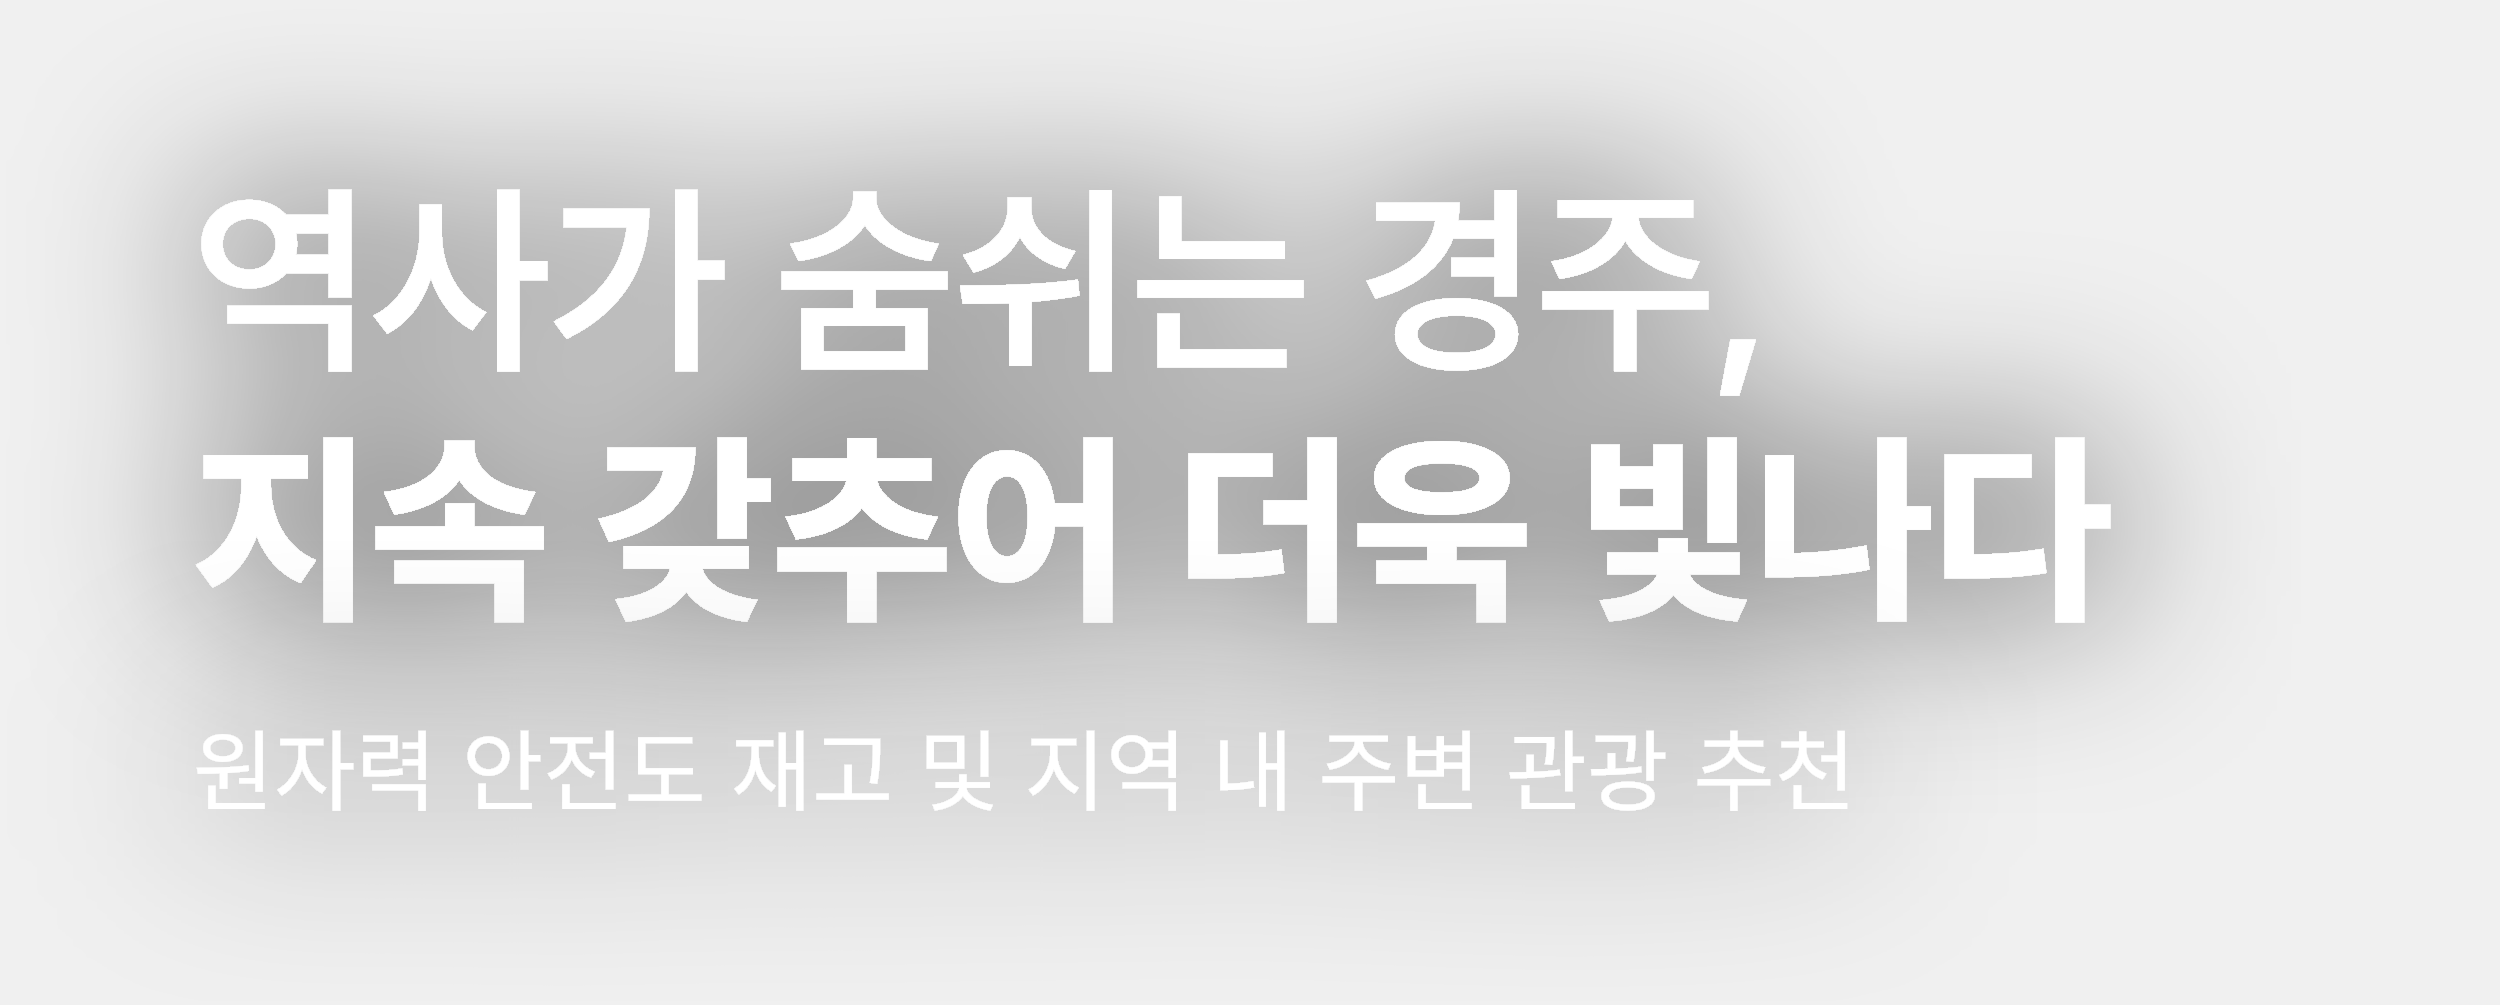
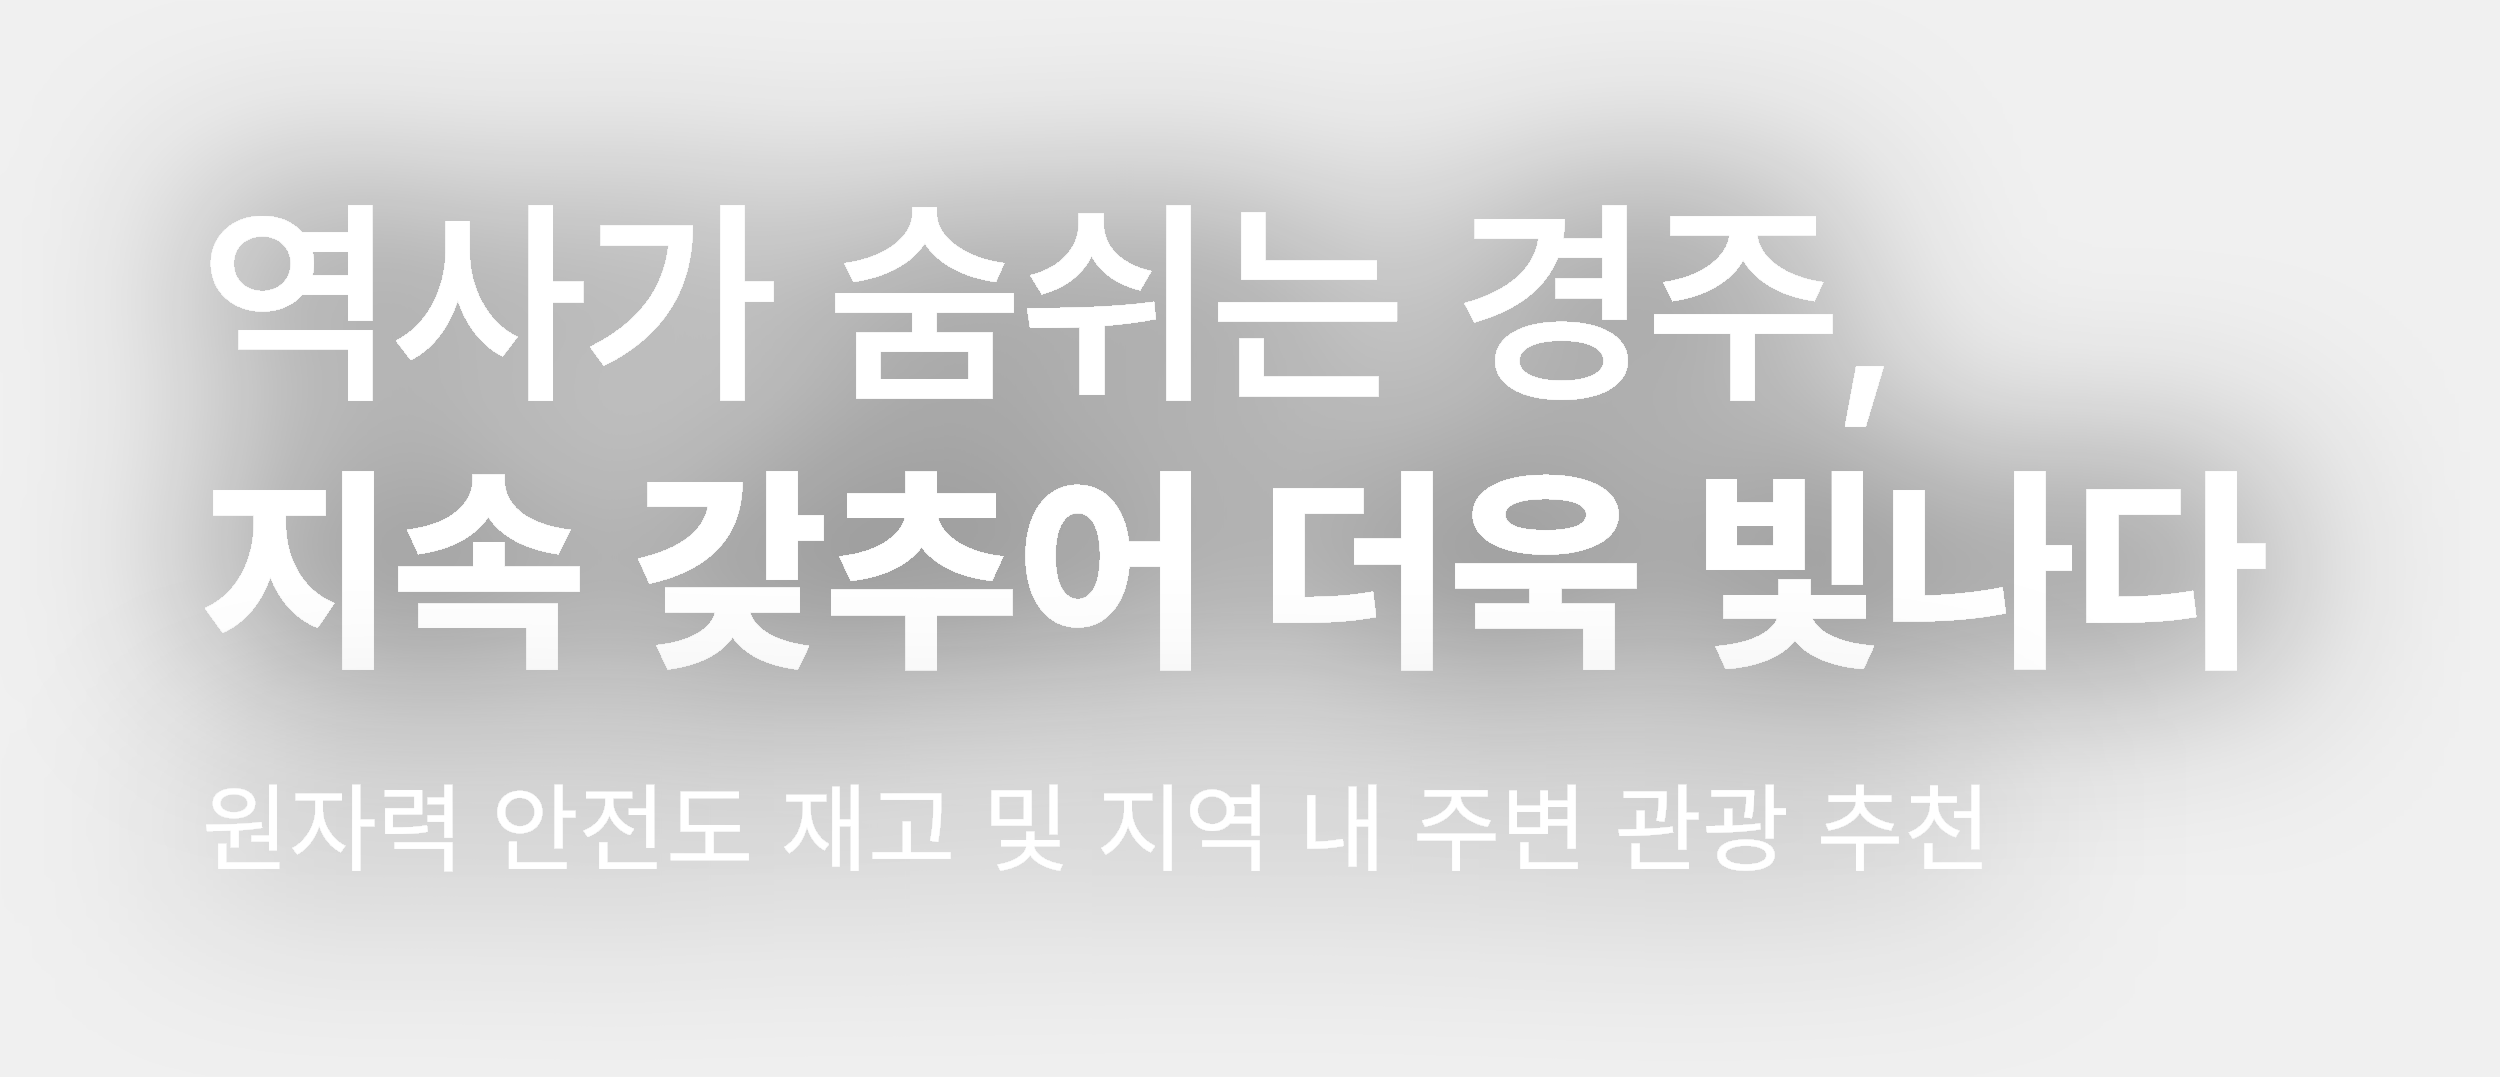
- <svg xmlns="http://www.w3.org/2000/svg" width="311" height="125" viewBox="0 0 311 125" fill="none">
-   <g filter="url(#filter0_d_1364_18)">
-     <path d="M43.69 38.046V46.227H40.913V40.247H28.278V38.046H43.69ZM43.69 23.61V36.97H40.913V33.968H35.609C34.533 35.168 32.907 35.894 31.03 35.894C27.628 35.894 25.051 33.592 25.051 30.34C25.051 27.137 27.628 24.836 31.03 24.861C32.894 24.848 34.52 25.549 35.584 26.737H40.913V23.61H43.69ZM31.03 27.212C29.079 27.212 27.703 28.463 27.703 30.34C27.703 32.291 29.079 33.517 31.03 33.542C32.882 33.517 34.283 32.291 34.308 30.34C34.283 28.463 32.882 27.212 31.03 27.212ZM36.785 31.716H40.913V29.014H36.809C36.897 29.439 36.96 29.877 36.96 30.34C36.96 30.815 36.897 31.278 36.785 31.716ZM54.973 29.039C54.948 33.067 56.974 37.17 60.477 38.846L58.776 41.073C56.324 39.834 54.56 37.445 53.597 34.568C52.609 37.645 50.757 40.197 48.168 41.498L46.467 39.272C50.094 37.545 52.171 33.217 52.196 29.039V25.436H54.973V29.039ZM64.605 23.61V32.466H68.083V34.843H64.605V46.227H61.828V23.61H64.605ZM86.747 23.61V32.441H90.099V34.768H86.747V46.177H83.97V23.61H86.747ZM80.767 25.962C80.767 32.617 78.015 38.446 70.484 42.149L68.908 39.997C74.412 37.258 77.39 33.405 77.965 28.263H70.134V25.962H80.767ZM115.368 38.346V45.952H99.681V38.346H106.136V36.019H97.254V33.767H117.87V36.019H108.938V38.346H115.368ZM102.433 40.547V43.7H112.666V40.547H102.433ZM108.988 24.711C108.988 27.188 112.09 29.739 116.769 30.315L115.793 32.466C112.003 31.966 109.013 30.277 107.587 27.988C106.111 30.302 103.096 31.953 99.331 32.466L98.305 30.315C103.034 29.714 106.111 27.238 106.136 24.711V23.835H108.988V24.711ZM128.277 25.811C128.252 28.263 130.104 30.415 133.757 31.241L132.481 33.442C129.779 32.767 127.877 31.366 126.876 29.464C125.838 31.566 123.874 33.167 121.122 33.892L119.796 31.716C123.474 30.815 125.375 28.413 125.375 25.811V24.561H128.277V25.811ZM138.31 23.635V46.202H135.558V23.635H138.31ZM119.421 35.519C123.549 35.519 129.203 35.469 134.082 34.793L134.282 36.77C132.331 37.145 130.304 37.395 128.328 37.545V45.526H125.525V37.695C123.449 37.783 121.485 37.795 119.771 37.795L119.421 35.519ZM159.851 30.015V32.216H144.189V24.436H146.941V30.015H159.851ZM162.178 34.843V37.045H141.512V34.843H162.178ZM160.001 43.45V45.701H143.989V39.046H146.766V43.45H160.001ZM188.697 23.635V36.845H185.92V34.343H180.541V32.091H185.92V29.664H180.767C179.328 33.267 176.038 35.781 171.109 37.145L169.983 34.943C175.275 33.505 178.09 30.828 178.54 27.463H171.184V25.211H181.567C181.567 25.999 181.505 26.75 181.367 27.463H185.92V23.635H188.697ZM181.217 37.095C185.795 37.095 188.848 38.821 188.848 41.598C188.848 44.375 185.795 46.102 181.217 46.102C176.588 46.102 173.536 44.375 173.536 41.598C173.536 38.821 176.588 37.095 181.217 37.095ZM181.217 39.272C178.165 39.272 176.313 40.097 176.313 41.598C176.313 43.074 178.165 43.9 181.217 43.9C184.194 43.9 186.07 43.074 186.07 41.598C186.07 40.097 184.194 39.272 181.217 39.272ZM212.515 36.219V38.471H203.533V46.202H200.781V38.471H191.9V36.219H212.515ZM210.614 24.886V27.087H203.834C203.996 29.564 206.973 31.941 211.439 32.517L210.439 34.693C206.586 34.155 203.583 32.391 202.207 29.94C200.831 32.391 197.829 34.155 194.026 34.693L192.976 32.517C197.416 31.941 200.394 29.564 200.606 27.087H193.801V24.886H210.614ZM218.445 42.224L216.343 49.229H213.966L215.267 42.224H218.445ZM33.707 60.439C33.707 64.092 35.308 68.07 39.311 69.696L37.385 72.523C34.721 71.422 32.957 69.271 31.931 66.644C30.93 69.521 29.116 71.898 26.427 73.099L24.375 70.272C28.353 68.52 30.029 64.317 30.029 60.439V59.538H25.326V56.611H38.311V59.538H33.707V60.439ZM43.89 54.435V77.402H40.262V54.435H43.89ZM67.657 65.493V68.345H46.742V65.493H55.373V62.616H58.976V65.493H67.657ZM59.001 55.486C59.001 58.037 61.078 60.564 66.607 61.215L65.231 64.017C61.29 63.454 58.563 61.903 57.125 59.689C55.673 61.878 52.959 63.454 49.044 64.017L47.768 61.215C53.172 60.564 55.323 57.912 55.323 55.486V54.835H59.001V55.486ZM65.156 69.771V77.402H61.553V72.548H49.069V69.771H65.156ZM92.901 54.435V59.538H95.878V62.441H92.901V66.994H89.299V54.435H92.901ZM86.496 55.686C86.496 61.915 82.794 65.843 75.763 67.419L74.463 64.542C79.629 63.404 82.093 61.127 82.519 58.513H75.563V55.686H86.496ZM93.151 67.92V70.747H87.372C87.797 72.361 89.824 74.099 94.202 74.625L92.901 77.352C89.161 76.901 86.672 75.488 85.371 73.599C84.07 75.475 81.605 76.876 77.865 77.352L76.564 74.55C80.967 74.087 82.956 72.423 83.369 70.747H77.565V67.92H93.151ZM117.695 68.145V71.072H108.988V77.427H105.385V71.072H96.754V68.145H117.695ZM115.818 57.012V59.839H109.113C109.564 61.615 111.803 63.767 116.644 64.292L115.343 67.094C111.415 66.681 108.7 65.155 107.212 63.191C105.723 65.18 102.996 66.669 99.031 67.094L97.73 64.292C102.608 63.754 104.848 61.64 105.31 59.839H98.605V57.012H105.385V54.485H108.988V57.012H115.818ZM125.275 56.011C128.365 56.011 130.704 58.513 131.18 62.591H134.807V54.435H138.36V77.452H134.807V65.443H131.23C130.854 69.821 128.465 72.498 125.275 72.498C121.748 72.498 119.221 69.321 119.246 64.217C119.221 59.188 121.748 56.011 125.275 56.011ZM125.275 59.263C123.749 59.263 122.673 60.94 122.698 64.217C122.673 67.544 123.749 69.221 125.275 69.221C126.851 69.221 127.852 67.544 127.852 64.217C127.852 60.94 126.851 59.263 125.275 59.263ZM158.275 56.411V59.313H151.47V68.996C154.56 68.971 156.874 68.82 159.401 68.37L159.751 71.272C156.674 71.848 153.922 71.973 149.743 71.948H147.842V56.411H158.275ZM166.281 54.435V77.452H162.678V65.193H157.224V62.24H162.678V54.435H166.281ZM189.848 65.118V67.945H181.142V69.771H187.321V77.402H183.719V72.598H171.234V69.771H177.539V67.945H168.908V65.118H189.848ZM179.365 54.86C184.444 54.86 187.772 56.636 187.797 59.464C187.772 62.291 184.444 64.067 179.365 64.067C174.262 64.067 170.934 62.291 170.934 59.464C170.934 56.636 174.262 54.86 179.365 54.86ZM179.365 57.637C176.338 57.637 174.662 58.263 174.687 59.464C174.662 60.689 176.338 61.265 179.365 61.265C182.368 61.265 184.069 60.689 184.069 59.464C184.069 58.263 182.368 57.637 179.365 57.637ZM216.043 54.435V67.544H212.465V54.435H216.043ZM216.393 68.745V71.447H210.188C210.701 72.773 212.815 74.287 217.319 74.625L216.093 77.302C212.165 76.989 209.55 75.701 208.162 73.999C206.786 75.738 204.146 77.001 200.181 77.302L199.005 74.675C203.546 74.337 205.648 72.823 206.16 71.447H199.931V68.745H206.336V66.969H209.963V68.745H216.393ZM201.482 55.335V58.037H205.685V55.335H209.263V65.843H197.929V55.335H201.482ZM201.482 63.041H205.685V60.764H201.482V63.041ZM240.211 62.991V65.918H237.133V77.327H233.531V54.435H237.133V62.991H240.211ZM223.173 56.611V68.82C225.975 68.758 229.015 68.483 232.18 67.87L232.555 70.847C228.752 71.623 224.974 71.798 221.622 71.798H219.57V56.611H223.173ZM259.275 54.435V62.791H262.527V65.718H259.275V77.452H255.672V54.435H259.275ZM252.72 56.536V59.438H245.54V68.971C248.629 68.945 251.294 68.758 254.196 68.27L254.571 71.272C251.044 71.873 247.866 71.948 243.913 71.948H241.937V56.536H252.72Z" fill="white" />
+ <svg xmlns="http://www.w3.org/2000/svg" width="1140" height="491" viewBox="0 0 1140 491" fill="none">
+   <g filter="url(#filter0_d_1444_2)">
+     <path d="M169.665 150.513V182.783H158.711V159.197H108.875V150.513H169.665ZM169.665 93.572V146.27H158.711V134.428H137.79C133.546 139.164 127.132 142.026 119.73 142.026C106.309 142.026 96.145 132.947 96.145 120.118C96.145 107.487 106.309 98.408 119.73 98.506C127.082 98.457 133.497 101.22 137.691 105.908H158.711V93.572H169.665ZM119.73 107.783C112.033 107.783 106.605 112.717 106.605 120.118C106.605 127.816 112.033 132.651 119.73 132.75C127.033 132.651 132.559 127.816 132.658 120.118C132.559 112.717 127.033 107.783 119.73 107.783ZM142.428 125.546H158.711V114.888H142.526C142.872 116.566 143.119 118.293 143.119 120.118C143.119 121.993 142.872 123.819 142.428 125.546ZM214.171 114.987C214.073 130.875 222.066 147.059 235.882 153.671L229.171 162.454C219.5 157.569 212.543 148.145 208.744 136.796C204.846 148.934 197.543 159 187.329 164.132L180.619 155.349C194.928 148.539 203.119 131.467 203.217 114.987V100.776H214.171V114.987ZM252.165 93.572V128.506H265.882V137.881H252.165V182.783H241.211V93.572H252.165ZM339.501 93.572V128.408H352.724V137.585H339.501V182.586H328.547V93.572H339.501ZM315.915 102.849C315.915 129.099 305.06 152.092 275.356 166.697L269.139 158.21C290.849 147.405 302.593 132.207 304.862 111.927H273.974V102.849H315.915ZM452.396 151.697V181.697H390.52V151.697H415.981V142.52H380.948V133.638H462.264V142.52H427.034V151.697H452.396ZM401.376 160.382V172.816H441.738V160.382H401.376ZM427.231 97.914C427.231 107.684 439.468 117.75 457.922 120.02L454.073 128.506C439.123 126.533 427.33 119.872 421.705 110.842C415.882 119.97 403.991 126.483 389.139 128.506L385.093 120.02C403.744 117.651 415.882 107.881 415.981 97.914V94.46H427.231V97.914ZM503.317 102.256C503.218 111.927 510.521 120.414 524.929 123.671L519.896 132.355C509.238 129.691 501.738 124.164 497.79 116.664C493.695 124.954 485.948 131.27 475.093 134.131L469.863 125.546C484.369 121.993 491.869 112.52 491.869 102.256V97.322H503.317V102.256ZM542.889 93.671V182.684H532.034V93.671H542.889ZM468.382 140.546C484.665 140.546 506.968 140.349 526.212 137.684L527.001 145.48C519.304 146.96 511.31 147.947 503.514 148.539V180.02H492.461V149.132C484.271 149.477 476.524 149.526 469.764 149.526L468.382 140.546ZM627.857 118.835V127.52H566.08V96.829H576.935V118.835H627.857ZM637.034 137.881V146.566H555.521V137.881H637.034ZM628.449 171.829V180.711H565.291V154.46H576.245V171.829H628.449ZM741.64 93.671V145.776H730.686V135.908H709.469V127.026H730.686V117.454H710.357C704.682 131.664 691.705 141.582 672.265 146.96L667.824 138.276C688.696 132.602 699.798 122.043 701.574 108.77H672.561V99.888H713.515C713.515 102.997 713.268 105.957 712.725 108.77H730.686V93.671H741.64ZM712.133 146.763C730.192 146.763 742.232 153.572 742.232 164.526C742.232 175.48 730.192 182.289 712.133 182.289C693.876 182.289 681.837 175.48 681.837 164.526C681.837 153.572 693.876 146.763 712.133 146.763ZM712.133 155.349C700.094 155.349 692.791 158.605 692.791 164.526C692.791 170.349 700.094 173.605 712.133 173.605C723.877 173.605 731.278 170.349 731.278 164.526C731.278 158.605 723.877 155.349 712.133 155.349ZM835.587 143.309V152.191H800.16V182.684H789.304V152.191H754.271V143.309H835.587ZM828.087 98.605V107.289H801.344C801.985 117.059 813.729 126.434 831.344 128.704L827.397 137.289C812.199 135.168 800.357 128.21 794.929 118.539C789.502 128.21 777.66 135.168 762.66 137.289L758.515 128.704C776.031 126.434 787.775 117.059 788.614 107.289H761.771V98.605H828.087ZM858.976 166.993L850.686 194.625H841.311L846.443 166.993H858.976ZM130.29 238.566C130.29 252.974 136.605 268.664 152.395 275.079L144.796 286.23C134.286 281.888 127.329 273.401 123.283 263.039C119.336 274.388 112.181 283.763 101.572 288.5L93.48 277.349C109.171 270.441 115.783 253.862 115.783 238.566V235.013H97.23V223.467H148.448V235.013H130.29V238.566ZM170.454 214.881V305.474H156.145V214.881H170.454ZM264.204 258.5V269.75H181.704V258.5H215.75V247.151H229.961V258.5H264.204ZM230.06 219.026C230.06 229.092 238.25 239.059 260.06 241.625L254.632 252.678C239.089 250.457 228.333 244.339 222.658 235.605C216.935 244.24 206.227 250.457 190.783 252.678L185.75 241.625C207.066 239.059 215.553 228.599 215.553 219.026V216.46H230.06V219.026ZM254.336 275.375V305.474H240.125V286.329H190.882V275.375H254.336ZM363.777 214.881V235.013H375.52V246.46H363.777V264.421H349.566V214.881H363.777ZM338.514 219.816C338.514 244.388 323.908 259.881 296.178 266.099L291.047 254.75C311.425 250.26 321.145 241.279 322.823 230.967H295.389V219.816H338.514ZM364.764 268.072V279.224H341.968C343.645 285.589 351.639 292.447 368.909 294.52L363.777 305.276C349.024 303.5 339.205 297.924 334.073 290.474C328.941 297.875 319.221 303.401 304.468 305.276L299.336 294.224C316.704 292.398 324.55 285.836 326.178 279.224H303.283V268.072H364.764ZM461.573 268.96V280.507H427.231V305.572H413.021V280.507H378.974V268.96H461.573ZM454.172 225.046V236.197H427.725C429.501 243.204 438.333 251.691 457.429 253.763L452.297 264.816C436.803 263.187 426.096 257.168 420.224 249.421C414.353 257.266 403.596 263.138 387.955 264.816L382.823 253.763C402.067 251.641 410.899 243.303 412.724 236.197H386.277V225.046H413.021V215.079H427.231V225.046H454.172ZM491.475 221.099C503.662 221.099 512.889 230.967 514.764 247.053H529.073V214.881H543.087V305.671H529.073V258.303H514.962C513.481 275.572 504.057 286.132 491.475 286.132C477.56 286.132 467.593 273.599 467.692 253.467C467.593 233.631 477.56 221.099 491.475 221.099ZM491.475 233.927C485.455 233.927 481.211 240.539 481.31 253.467C481.211 266.592 485.455 273.204 491.475 273.204C497.692 273.204 501.639 266.592 501.639 253.467C501.639 240.539 497.692 233.927 491.475 233.927ZM621.639 222.677V234.125H594.797V272.316C606.985 272.217 616.113 271.625 626.08 269.849L627.462 281.296C615.324 283.566 604.468 284.059 587.988 283.96H580.488V222.677H621.639ZM653.218 214.881V305.671H639.008V257.316H617.495V245.671H639.008V214.881H653.218ZM746.179 257.02V268.171H711.837V275.375H736.212V305.474H722.002V286.526H672.758V275.375H697.626V268.171H663.58V257.02H746.179ZM704.83 216.559C724.863 216.559 737.988 223.566 738.087 234.717C737.988 245.868 724.863 252.875 704.83 252.875C684.699 252.875 671.574 245.868 671.574 234.717C671.574 223.566 684.699 216.559 704.83 216.559ZM704.83 227.513C692.89 227.513 686.278 229.98 686.376 234.717C686.278 239.552 692.89 241.822 704.83 241.822C716.673 241.822 723.383 239.552 723.383 234.717C723.383 229.98 716.673 227.513 704.83 227.513ZM849.502 214.881V266.592H835.39V214.881H849.502ZM850.883 271.329V281.987H826.41C828.433 287.217 836.772 293.187 854.535 294.52L849.699 305.079C834.206 303.845 823.893 298.763 818.416 292.053C812.989 298.911 802.577 303.895 786.936 305.079L782.298 294.717C800.209 293.385 808.498 287.414 810.522 281.987H785.949V271.329H811.212V264.322H825.522V271.329H850.883ZM792.068 218.434V229.092H808.647V218.434H822.758V259.881H778.054V218.434H792.068ZM792.068 248.829H808.647V239.849H792.068V248.829ZM944.831 248.631V260.178H932.693V305.178H918.482V214.881H932.693V248.631H944.831ZM877.627 223.467V271.625C888.68 271.378 900.67 270.293 913.153 267.875L914.634 279.618C899.634 282.678 884.732 283.368 871.508 283.368H863.416V223.467H877.627ZM1020.03 214.881V247.842H1032.86V259.388H1020.03V305.671H1005.82V214.881H1020.03ZM994.173 223.171V234.618H965.851V272.217C978.038 272.118 988.548 271.378 999.996 269.454L1001.48 281.296C987.561 283.664 975.028 283.96 959.436 283.96H951.64V223.171H994.173Z" fill="white" />
  </g>
-   <g filter="url(#filter1_d_1364_18)">
-     <path d="M27.366 95.919H28.279V98.13H27.366V95.919ZM31.777 90.914H32.69V98.482H31.777V90.914ZM25.903 99.89H32.932V100.638H25.903V99.89ZM25.903 97.745H26.816V100.099H25.903V97.745ZM24.616 96.26L24.495 95.512C26.332 95.512 28.796 95.49 30.908 95.215L30.974 95.886C28.829 96.227 26.42 96.26 24.616 96.26ZM29.753 96.788H32.008V97.459H29.753V96.788ZM27.729 91.321C29.181 91.321 30.171 92.003 30.171 93.048C30.171 94.104 29.181 94.786 27.729 94.786C26.266 94.786 25.276 94.104 25.276 93.048C25.276 92.003 26.266 91.321 27.729 91.321ZM27.729 92.003C26.794 92.003 26.145 92.41 26.145 93.048C26.145 93.686 26.794 94.093 27.729 94.093C28.653 94.093 29.302 93.686 29.302 93.048C29.302 92.41 28.653 92.003 27.729 92.003ZM37.122 92.333H37.848V93.95C37.848 96.018 36.583 98.152 35.032 98.944L34.504 98.218C35.923 97.525 37.122 95.633 37.122 93.95V92.333ZM37.287 92.333H38.013V93.95C38.013 95.523 39.135 97.294 40.576 97.976L40.059 98.702C38.486 97.921 37.287 95.919 37.287 93.95V92.333ZM34.856 91.926H40.213V92.696H34.856V91.926ZM41.39 90.914H42.314V100.858H41.39V90.914ZM42.094 94.929H43.942V95.699H42.094V94.929ZM45.195 95.842H45.91C47.868 95.842 48.836 95.809 50.024 95.6L50.123 96.337C48.891 96.557 47.901 96.59 45.91 96.59H45.195V95.842ZM45.173 91.508H49.463V94.335H46.097V96.293H45.195V93.62H48.561V92.256H45.173V91.508ZM52.048 90.925H52.961V97.03H52.048V90.925ZM50.123 92.388H52.257V93.136H50.123V92.388ZM50.123 94.445H52.257V95.193H50.123V94.445ZM46.306 97.569H52.961V100.88H52.048V98.317H46.306V97.569ZM64.799 90.903H65.712V98.229H64.799V90.903ZM65.426 93.928H67.186V94.687H65.426V93.928ZM59.519 99.89H66.163V100.638H59.519V99.89ZM59.519 97.481H60.432V100.187H59.519V97.481ZM60.773 91.607C62.258 91.607 63.369 92.63 63.369 94.06C63.369 95.501 62.258 96.513 60.773 96.513C59.288 96.513 58.177 95.501 58.177 94.06C58.177 92.63 59.288 91.607 60.773 91.607ZM60.773 92.41C59.805 92.41 59.068 93.092 59.068 94.06C59.068 95.039 59.805 95.71 60.773 95.71C61.741 95.71 62.478 95.039 62.478 94.06C62.478 93.092 61.741 92.41 60.773 92.41ZM73.389 93.653H75.897V94.401H73.389V93.653ZM75.38 90.925H76.293V98.207H75.38V90.925ZM69.946 99.89H76.568V100.638H69.946V99.89ZM69.946 97.569H70.859V100.275H69.946V97.569ZM70.65 92.157H71.398V92.96C71.398 94.764 70.276 96.326 68.615 96.942L68.142 96.216C69.627 95.688 70.65 94.368 70.65 92.96V92.157ZM70.826 92.157H71.563V92.949C71.563 94.236 72.531 95.49 73.972 95.996L73.51 96.711C71.893 96.128 70.826 94.632 70.826 92.949V92.157ZM68.428 91.728H73.741V92.465H68.428V91.728ZM79.373 95.556H86.204V96.304H79.373V95.556ZM78.24 98.845H87.249V99.615H78.24V98.845ZM82.266 95.875H83.178V99.153H82.266V95.875ZM79.373 91.706H86.105V92.454H80.285V95.886H79.373V91.706ZM99.053 90.914H99.922V100.858H99.053V90.914ZM97.48 94.918H99.394V95.688H97.48V94.918ZM96.886 91.123H97.744V100.363H96.886V91.123ZM93.498 92.454H94.213V93.598C94.213 95.985 93.432 97.899 91.903 98.812L91.342 98.108C92.772 97.316 93.498 95.622 93.498 93.598V92.454ZM93.663 92.454H94.378V93.598C94.378 95.424 95.115 97.041 96.512 97.756L95.973 98.46C94.455 97.624 93.663 95.787 93.663 93.598V92.454ZM91.573 92.08H96.193V92.839H91.573V92.08ZM102.517 91.904H108.919V92.663H102.517V91.904ZM101.571 98.713H110.558V99.472H101.571V98.713ZM105.058 95.16H105.971V99.087H105.058V95.16ZM108.578 91.904H109.48V92.894C109.48 94.126 109.48 95.49 109.117 97.503L108.204 97.382C108.578 95.479 108.578 94.082 108.578 92.894V91.904ZM115.301 91.552H119.932V95.622H115.301V91.552ZM119.052 92.289H116.181V94.896H119.052V92.289ZM122.011 90.914H122.924V96.623H122.011V90.914ZM119.316 97.8H120.097V97.987C120.097 99.417 118.326 100.561 116.313 100.825L116.005 100.121C117.732 99.923 119.316 98.977 119.316 97.987V97.8ZM119.448 97.8H120.24V97.987C120.24 98.944 121.78 99.912 123.507 100.121L123.199 100.825C121.175 100.55 119.448 99.384 119.448 97.987V97.8ZM116.401 97.294H123.155V98.009H116.401V97.294ZM119.316 96.337H120.24V97.613H119.316V96.337ZM130.626 92.333H131.363V93.95C131.363 96.051 130.098 98.163 128.514 98.944L127.986 98.218C129.427 97.536 130.626 95.666 130.626 93.95V92.333ZM130.802 92.333H131.539V93.95C131.539 95.633 132.738 97.349 134.201 97.976L133.684 98.702C132.078 97.954 130.802 96.018 130.802 93.95V92.333ZM128.316 91.926H133.871V92.696H128.316V91.926ZM135.213 90.914H136.126V100.858H135.213V90.914ZM142.637 92.377H145.673V93.125H142.637V92.377ZM142.637 94.599H145.673V95.358H142.637V94.599ZM139.656 97.327H146.289V100.858H145.376V98.064H139.656V97.327ZM145.376 90.914H146.289V96.777H145.376V90.914ZM140.822 91.464C142.285 91.464 143.385 92.454 143.385 93.862C143.385 95.27 142.285 96.249 140.822 96.249C139.348 96.249 138.259 95.27 138.259 93.862C138.259 92.454 139.348 91.464 140.822 91.464ZM140.822 92.245C139.854 92.245 139.139 92.916 139.139 93.862C139.139 94.808 139.854 95.468 140.822 95.468C141.79 95.468 142.516 94.808 142.516 93.862C142.516 92.916 141.79 92.245 140.822 92.245ZM158.875 90.914H159.755V100.858H158.875V90.914ZM157.203 94.962H159.117V95.71H157.203V94.962ZM156.62 91.134H157.478V100.352H156.62V91.134ZM151.802 92.113H152.715V97.855H151.802V92.113ZM151.802 97.492H152.44C153.463 97.492 154.607 97.426 155.905 97.173L156.004 97.965C154.651 98.229 153.507 98.284 152.44 98.284H151.802V97.492ZM168.524 91.893H169.316V92.311C169.316 94.093 167.424 95.402 165.422 95.743L165.07 95.017C166.819 94.764 168.524 93.62 168.524 92.311V91.893ZM168.755 91.893H169.536V92.311C169.536 93.62 171.252 94.764 172.99 95.017L172.649 95.743C170.636 95.402 168.755 94.093 168.755 92.311V91.893ZM168.557 97.063H169.459V100.858H168.557V97.063ZM164.542 96.579H173.529V97.327H164.542V96.579ZM165.378 91.53H172.66V92.267H165.378V91.53ZM179.402 92.74H182.273V93.477H179.402V92.74ZM179.402 94.885H182.295V95.622H179.402V94.885ZM181.921 90.925H182.834V98.284H181.921V90.925ZM176.443 99.89H183.076V100.638H176.443V99.89ZM176.443 97.569H177.356V100.275H176.443V97.569ZM175.145 91.574H176.047V93.334H178.742V91.574H179.633V96.59H175.145V91.574ZM176.047 94.049V95.842H178.742V94.049H176.047ZM188.402 91.684H192.802V92.432H188.402V91.684ZM189.898 93.906H190.8V96.392H189.898V93.906ZM192.439 91.684H193.341V92.212C193.341 92.861 193.341 93.851 193.077 95.16L192.186 95.061C192.439 93.752 192.439 92.85 192.439 92.212V91.684ZM194.694 90.914H195.607V98.405H194.694V90.914ZM195.189 94.148H197.026V94.907H195.189V94.148ZM189.326 99.89H195.926V100.638H189.326V99.89ZM189.326 97.712H190.228V100.121H189.326V97.712ZM187.896 96.821L187.797 96.073C189.568 96.073 192.01 96.029 194.023 95.754L194.089 96.414C192.021 96.777 189.645 96.821 187.896 96.821ZM198.521 91.53H202.921V92.278H198.521V91.53ZM200.017 93.686H200.919V96.062H200.017V93.686ZM202.558 91.53H203.449V92.069C203.449 92.696 203.449 93.587 203.196 94.764L202.305 94.687C202.558 93.521 202.558 92.696 202.558 92.069V91.53ZM204.813 90.914H205.726V97.118H204.813V90.914ZM205.308 93.62H207.145V94.39H205.308V93.62ZM198.026 96.436L197.916 95.677C199.72 95.677 202.129 95.644 204.142 95.38L204.208 96.051C202.151 96.392 199.797 96.436 198.026 96.436ZM202.514 97.239C204.56 97.239 205.825 97.899 205.825 99.032C205.825 100.176 204.56 100.836 202.514 100.836C200.468 100.836 199.225 100.176 199.225 99.032C199.225 97.899 200.468 97.239 202.514 97.239ZM202.514 97.954C201.04 97.954 200.138 98.35 200.138 99.032C200.138 99.714 201.04 100.11 202.514 100.11C203.999 100.11 204.89 99.714 204.89 99.032C204.89 98.35 203.999 97.954 202.514 97.954ZM215.243 97.239H216.145V100.869H215.243V97.239ZM211.206 96.92H220.193V97.679H211.206V96.92ZM215.232 92.619H216.035V92.872C216.035 94.588 214.176 95.853 212.086 96.172L211.767 95.446C213.56 95.204 215.232 94.115 215.232 92.872V92.619ZM215.353 92.619H216.145V92.872C216.145 94.104 217.828 95.204 219.61 95.446L219.28 96.172C217.201 95.864 215.353 94.566 215.353 92.872V92.619ZM212.075 92.135H219.324V92.883H212.075V92.135ZM215.243 90.914H216.145V92.399H215.243V90.914ZM223.8 92.784H224.548V93.279C224.548 95.072 223.459 96.546 221.798 97.129L221.347 96.414C222.821 95.908 223.8 94.676 223.8 93.279V92.784ZM223.954 92.784H224.713V93.279C224.713 94.599 225.725 95.765 227.199 96.227L226.748 96.953C225.087 96.403 223.954 94.995 223.954 93.279V92.784ZM221.6 92.245H226.902V92.982H221.6V92.245ZM223.8 90.98H224.713V92.52H223.8V90.98ZM226.572 93.972H229.08V94.731H226.572V93.972ZM228.585 90.925H229.498V98.339H228.585V90.925ZM223.151 99.89H229.773V100.638H223.151V99.89ZM223.151 97.679H224.064V100.297H223.151V97.679Z" fill="white" />
+   <g filter="url(#filter1_d_1444_2)">
+     <path d="M105.277 377.625H108.878V386.346H105.277V377.625ZM122.676 357.883H126.277V387.735H122.676V357.883ZM99.506 393.288H127.232V396.239H99.506V393.288ZM99.506 384.828H103.108V394.113H99.506V384.828ZM94.43 378.97L93.953 376.02C101.198 376.02 110.918 375.933 119.248 374.848L119.509 377.495C111.048 378.84 101.546 378.97 94.43 378.97ZM114.692 381.053H123.587V383.699H114.692V381.053ZM106.709 359.488C112.436 359.488 116.341 362.179 116.341 366.3C116.341 370.466 112.436 373.156 106.709 373.156C100.938 373.156 97.033 370.466 97.033 366.3C97.033 362.179 100.938 359.488 106.709 359.488ZM106.709 362.179C103.021 362.179 100.461 363.784 100.461 366.3C100.461 368.817 103.021 370.422 106.709 370.422C110.354 370.422 112.913 368.817 112.913 366.3C112.913 363.784 110.354 362.179 106.709 362.179ZM143.76 363.48H146.623V369.858C146.623 378.015 141.633 386.433 135.516 389.557L133.433 386.693C139.03 383.96 143.76 376.497 143.76 369.858V363.48ZM144.41 363.48H147.274V369.858C147.274 376.063 151.7 383.049 157.384 385.739L155.344 388.602C149.14 385.522 144.41 377.625 144.41 369.858V363.48ZM134.821 361.875H155.952V364.912H134.821V361.875ZM160.594 357.883H164.239V397.107H160.594V357.883ZM163.371 373.72H170.661V376.757H163.371V373.72ZM175.604 377.321H178.424C186.147 377.321 189.965 377.191 194.651 376.367L195.042 379.274C190.182 380.142 186.277 380.272 178.424 380.272H175.604V377.321ZM175.517 360.226H192.438V371.377H179.161V379.1H175.604V368.557H188.881V363.176H175.517V360.226ZM202.635 357.926H206.236V382.007H202.635V357.926ZM195.042 363.697H203.459V366.648H195.042V363.697ZM195.042 371.811H203.459V374.761H195.042V371.811ZM179.986 384.133H206.236V397.193H202.635V387.084H179.986V384.133ZM252.93 357.84H256.531V386.737H252.93V357.84ZM255.403 369.772H262.345V372.765H255.403V369.772ZM232.103 393.288H258.31V396.239H232.103V393.288ZM232.103 383.786H235.705V394.46H232.103V383.786ZM237.05 360.617C242.907 360.617 247.29 364.652 247.29 370.292C247.29 375.976 242.907 379.968 237.05 379.968C231.192 379.968 226.81 375.976 226.81 370.292C226.81 364.652 231.192 360.617 237.05 360.617ZM237.05 363.784C233.232 363.784 230.324 366.474 230.324 370.292C230.324 374.154 233.232 376.801 237.05 376.801C240.868 376.801 243.775 374.154 243.775 370.292C243.775 366.474 240.868 363.784 237.05 363.784ZM286.813 368.687H296.706V371.637H286.813V368.687ZM294.667 357.926H298.268V386.65H294.667V357.926ZM273.233 393.288H299.353V396.239H273.233V393.288ZM273.233 384.133H276.834V394.807H273.233V384.133ZM276.01 362.786H278.96V365.953C278.96 373.069 274.534 379.23 267.983 381.66L266.117 378.796C271.974 376.714 276.01 371.507 276.01 365.953V362.786ZM276.704 362.786H279.611V365.91C279.611 370.986 283.429 375.933 289.113 377.929L287.291 380.749C280.913 378.449 276.704 372.548 276.704 365.91V362.786ZM267.245 361.094H288.202V364.001H267.245V361.094ZM310.414 376.193H337.358V379.144H310.414V376.193ZM305.944 389.166H341.48V392.204H305.944V389.166ZM321.825 377.451H325.426V390.381H321.825V377.451ZM310.414 361.007H336.968V363.957H314.015V377.495H310.414V361.007ZM388.044 357.883H391.471V397.107H388.044V357.883ZM381.839 373.677H389.389V376.714H381.839V373.677ZM379.496 358.707H382.88V395.154H379.496V358.707ZM366.132 363.957H368.953V368.47C368.953 377.885 365.872 385.435 359.841 389.036L357.628 386.259C363.269 383.135 366.132 376.453 366.132 368.47V363.957ZM366.783 363.957H369.603V368.47C369.603 375.672 372.511 382.051 378.021 384.871L375.895 387.648C369.907 384.35 366.783 377.104 366.783 368.47V363.957ZM358.539 362.482H376.763V365.476H358.539V362.482ZM401.708 361.788H426.96V364.782H401.708V361.788ZM397.976 388.646H433.425V391.64H397.976V388.646ZM411.731 374.631H415.332V390.121H411.731V374.631ZM425.615 361.788H429.173V365.693C429.173 370.553 429.173 375.933 427.741 383.873L424.14 383.396C425.615 375.889 425.615 370.379 425.615 365.693V361.788ZM452.133 360.4H470.4V376.453H452.133V360.4ZM466.929 363.307H455.604V373.59H466.929V363.307ZM478.6 357.883H482.202V380.402H478.6V357.883ZM467.97 385.044H471.051V385.782C471.051 391.423 464.065 395.935 456.125 396.976L454.91 394.2C461.722 393.419 467.97 389.687 467.97 385.782V385.044ZM468.491 385.044H471.615V385.782C471.615 389.557 477.689 393.375 484.501 394.2L483.286 396.976C475.303 395.892 468.491 391.292 468.491 385.782V385.044ZM456.472 383.049H483.113V385.869H456.472V383.049ZM467.97 379.274H471.615V384.307H467.97V379.274ZM512.581 363.48H515.488V369.858C515.488 378.146 510.499 386.476 504.251 389.557L502.168 386.693C507.852 384.003 512.581 376.627 512.581 369.858V363.48ZM513.276 363.48H516.183V369.858C516.183 376.497 520.912 383.266 526.683 385.739L524.643 388.602C518.309 385.652 513.276 378.015 513.276 369.858V363.48ZM503.47 361.875H525.381V364.912H503.47V361.875ZM530.675 357.883H534.276V397.107H530.675V357.883ZM559.959 363.654H571.934V366.604H559.959V363.654ZM559.959 372.418H571.934V375.412H559.959V372.418ZM548.2 383.179H574.364V397.107H570.762V386.086H548.2V383.179ZM570.762 357.883H574.364V381.009H570.762V357.883ZM552.799 360.052C558.57 360.052 562.909 363.957 562.909 369.511C562.909 375.065 558.57 378.927 552.799 378.927C546.985 378.927 542.69 375.065 542.69 369.511C542.69 363.957 546.985 360.052 552.799 360.052ZM552.799 363.133C548.981 363.133 546.161 365.78 546.161 369.511C546.161 373.243 548.981 375.846 552.799 375.846C556.618 375.846 559.481 373.243 559.481 369.511C559.481 365.78 556.618 363.133 552.799 363.133ZM624.008 357.883H627.479V397.107H624.008V357.883ZM617.413 373.85H624.963V376.801H617.413V373.85ZM615.113 358.751H618.498V395.111H615.113V358.751ZM596.109 362.612H599.71V385.261H596.109V362.612ZM596.109 383.83H598.626C602.661 383.83 607.173 383.569 612.293 382.571L612.684 385.695C607.347 386.737 602.834 386.954 598.626 386.954H596.109V383.83ZM662.068 361.745H665.192V363.393C665.192 370.422 657.729 375.586 649.832 376.931L648.444 374.067C655.342 373.069 662.068 368.557 662.068 363.393V361.745ZM662.979 361.745H666.059V363.393C666.059 368.557 672.828 373.069 679.684 374.067L678.338 376.931C670.398 375.586 662.979 370.422 662.979 363.393V361.745ZM662.198 382.137H665.756V397.107H662.198V382.137ZM646.361 380.228H681.81V383.179H646.361V380.228ZM649.658 360.313H678.382V363.22H649.658V360.313ZM704.976 365.086H716.3V367.993H704.976V365.086ZM704.976 373.546H716.387V376.453H704.976V373.546ZM714.912 357.926H718.513V386.954H714.912V357.926ZM693.304 393.288H719.468V396.239H693.304V393.288ZM693.304 384.133H696.905V394.807H693.304V384.133ZM688.184 360.486H691.742V367.429H702.372V360.486H705.887V380.272H688.184V360.486ZM691.742 370.249V377.321H702.372V370.249H691.742ZM740.475 360.92H757.831V363.871H740.475V360.92ZM746.376 369.685H749.934V379.491H746.376V369.685ZM756.399 360.92H759.957V363.003C759.957 365.563 759.957 369.468 758.916 374.631L755.401 374.241C756.399 369.077 756.399 365.519 756.399 363.003V360.92ZM765.294 357.883H768.895V387.431H765.294V357.883ZM767.246 370.639H774.492V373.633H767.246V370.639ZM744.12 393.288H770.153V396.239H744.12V393.288ZM744.12 384.697H747.678V394.2H744.12V384.697ZM738.479 381.183L738.089 378.232C745.075 378.232 754.707 378.059 762.647 376.974L762.907 379.577C754.75 381.009 745.378 381.183 738.479 381.183ZM780.39 360.313H797.745V363.263H780.39V360.313ZM786.291 368.817H789.849V378.189H786.291V368.817ZM796.314 360.313H799.828V362.439C799.828 364.912 799.828 368.427 798.83 373.069L795.316 372.765C796.314 368.166 796.314 364.912 796.314 362.439V360.313ZM805.208 357.883H808.81V382.354H805.208V357.883ZM807.161 368.557H814.407V371.594H807.161V368.557ZM778.437 379.664L778.003 376.67C785.119 376.67 794.621 376.54 802.562 375.499L802.822 378.146C794.708 379.491 785.423 379.664 778.437 379.664ZM796.14 382.832C804.21 382.832 809.2 385.435 809.2 389.904C809.2 394.416 804.21 397.02 796.14 397.02C788.07 397.02 783.167 394.416 783.167 389.904C783.167 385.435 788.07 382.832 796.14 382.832ZM796.14 385.652C790.326 385.652 786.768 387.214 786.768 389.904C786.768 392.594 790.326 394.156 796.14 394.156C801.997 394.156 805.512 392.594 805.512 389.904C805.512 387.214 801.997 385.652 796.14 385.652ZM846.348 382.832H849.906V397.15H846.348V382.832ZM830.425 381.573H865.873V384.567H830.425V381.573ZM846.305 364.608H849.472V365.606C849.472 372.375 842.14 377.365 833.896 378.623L832.637 375.759C839.71 374.805 846.305 370.509 846.305 365.606V364.608ZM846.782 364.608H849.906V365.606C849.906 370.466 856.545 374.805 863.574 375.759L862.272 378.623C854.072 377.408 846.782 372.288 846.782 365.606V364.608ZM833.852 362.699H862.446V365.65H833.852V362.699ZM846.348 357.883H849.906V363.741H846.348V357.883ZM880.102 365.259H883.052V367.212C883.052 374.284 878.756 380.098 872.205 382.398L870.426 379.577C876.24 377.582 880.102 372.722 880.102 367.212V365.259ZM880.709 365.259H883.703V367.212C883.703 372.418 887.695 377.018 893.509 378.84L891.73 381.704C885.178 379.534 880.709 373.98 880.709 367.212V365.259ZM871.424 363.133H892.337V366.04H871.424V363.133ZM880.102 358.143H883.703V364.218H880.102V358.143ZM891.036 369.945H900.928V372.939H891.036V369.945ZM898.976 357.926H902.577V387.171H898.976V357.926ZM877.542 393.288H903.662V396.239H877.542V393.288ZM877.542 384.567H881.143V394.894H877.542V384.567Z" fill="white" />
  </g>
  <defs>
-     <filter id="filter0_d_1364_18" x="0.775" y="0.01" width="285.352" height="101.042" filterUnits="userSpaceOnUse" color-interpolation-filters="sRGB">
+     <filter id="filter0_d_1444_2" x="0.391" y="0.483" width="1125.55" height="398.277" filterUnits="userSpaceOnUse" color-interpolation-filters="sRGB">
      <feFlood flood-opacity="0" result="BackgroundImageFix" />
      <feColorMatrix in="SourceAlpha" type="matrix" values="0 0 0 0 0 0 0 0 0 0 0 0 0 0 0 0 0 0 127 0" result="hardAlpha" />
      <feOffset />
-       <feGaussianBlur stdDeviation="11.8" />
+       <feGaussianBlur stdDeviation="46.544" />
      <feComposite in2="hardAlpha" operator="out" />
      <feColorMatrix type="matrix" values="0 0 0 0 0 0 0 0 0 0 0 0 0 0 0 0 0 0 1 0" />
-       <feBlend mode="normal" in2="BackgroundImageFix" result="effect1_dropShadow_1364_18" />
-       <feBlend mode="normal" in="SourceGraphic" in2="effect1_dropShadow_1364_18" result="shape" />
+       <feBlend mode="normal" in2="BackgroundImageFix" result="effect1_dropShadow_1444_2" />
+       <feBlend mode="normal" in="SourceGraphic" in2="effect1_dropShadow_1444_2" result="shape" />
    </filter>
-     <filter id="filter1_d_1364_18" x="0.895" y="67.303" width="252.478" height="57.177" filterUnits="userSpaceOnUse" color-interpolation-filters="sRGB">
+     <filter id="filter1_d_1444_2" x="0.864" y="264.751" width="995.887" height="225.532" filterUnits="userSpaceOnUse" color-interpolation-filters="sRGB">
      <feFlood flood-opacity="0" result="BackgroundImageFix" />
      <feColorMatrix in="SourceAlpha" type="matrix" values="0 0 0 0 0 0 0 0 0 0 0 0 0 0 0 0 0 0 127 0" result="hardAlpha" />
      <feOffset />
-       <feGaussianBlur stdDeviation="11.8" />
+       <feGaussianBlur stdDeviation="46.544" />
      <feComposite in2="hardAlpha" operator="out" />
      <feColorMatrix type="matrix" values="0 0 0 0 0 0 0 0 0 0 0 0 0 0 0 0 0 0 1 0" />
-       <feBlend mode="normal" in2="BackgroundImageFix" result="effect1_dropShadow_1364_18" />
-       <feBlend mode="normal" in="SourceGraphic" in2="effect1_dropShadow_1364_18" result="shape" />
+       <feBlend mode="normal" in2="BackgroundImageFix" result="effect1_dropShadow_1444_2" />
+       <feBlend mode="normal" in="SourceGraphic" in2="effect1_dropShadow_1444_2" result="shape" />
    </filter>
  </defs>
</svg>
